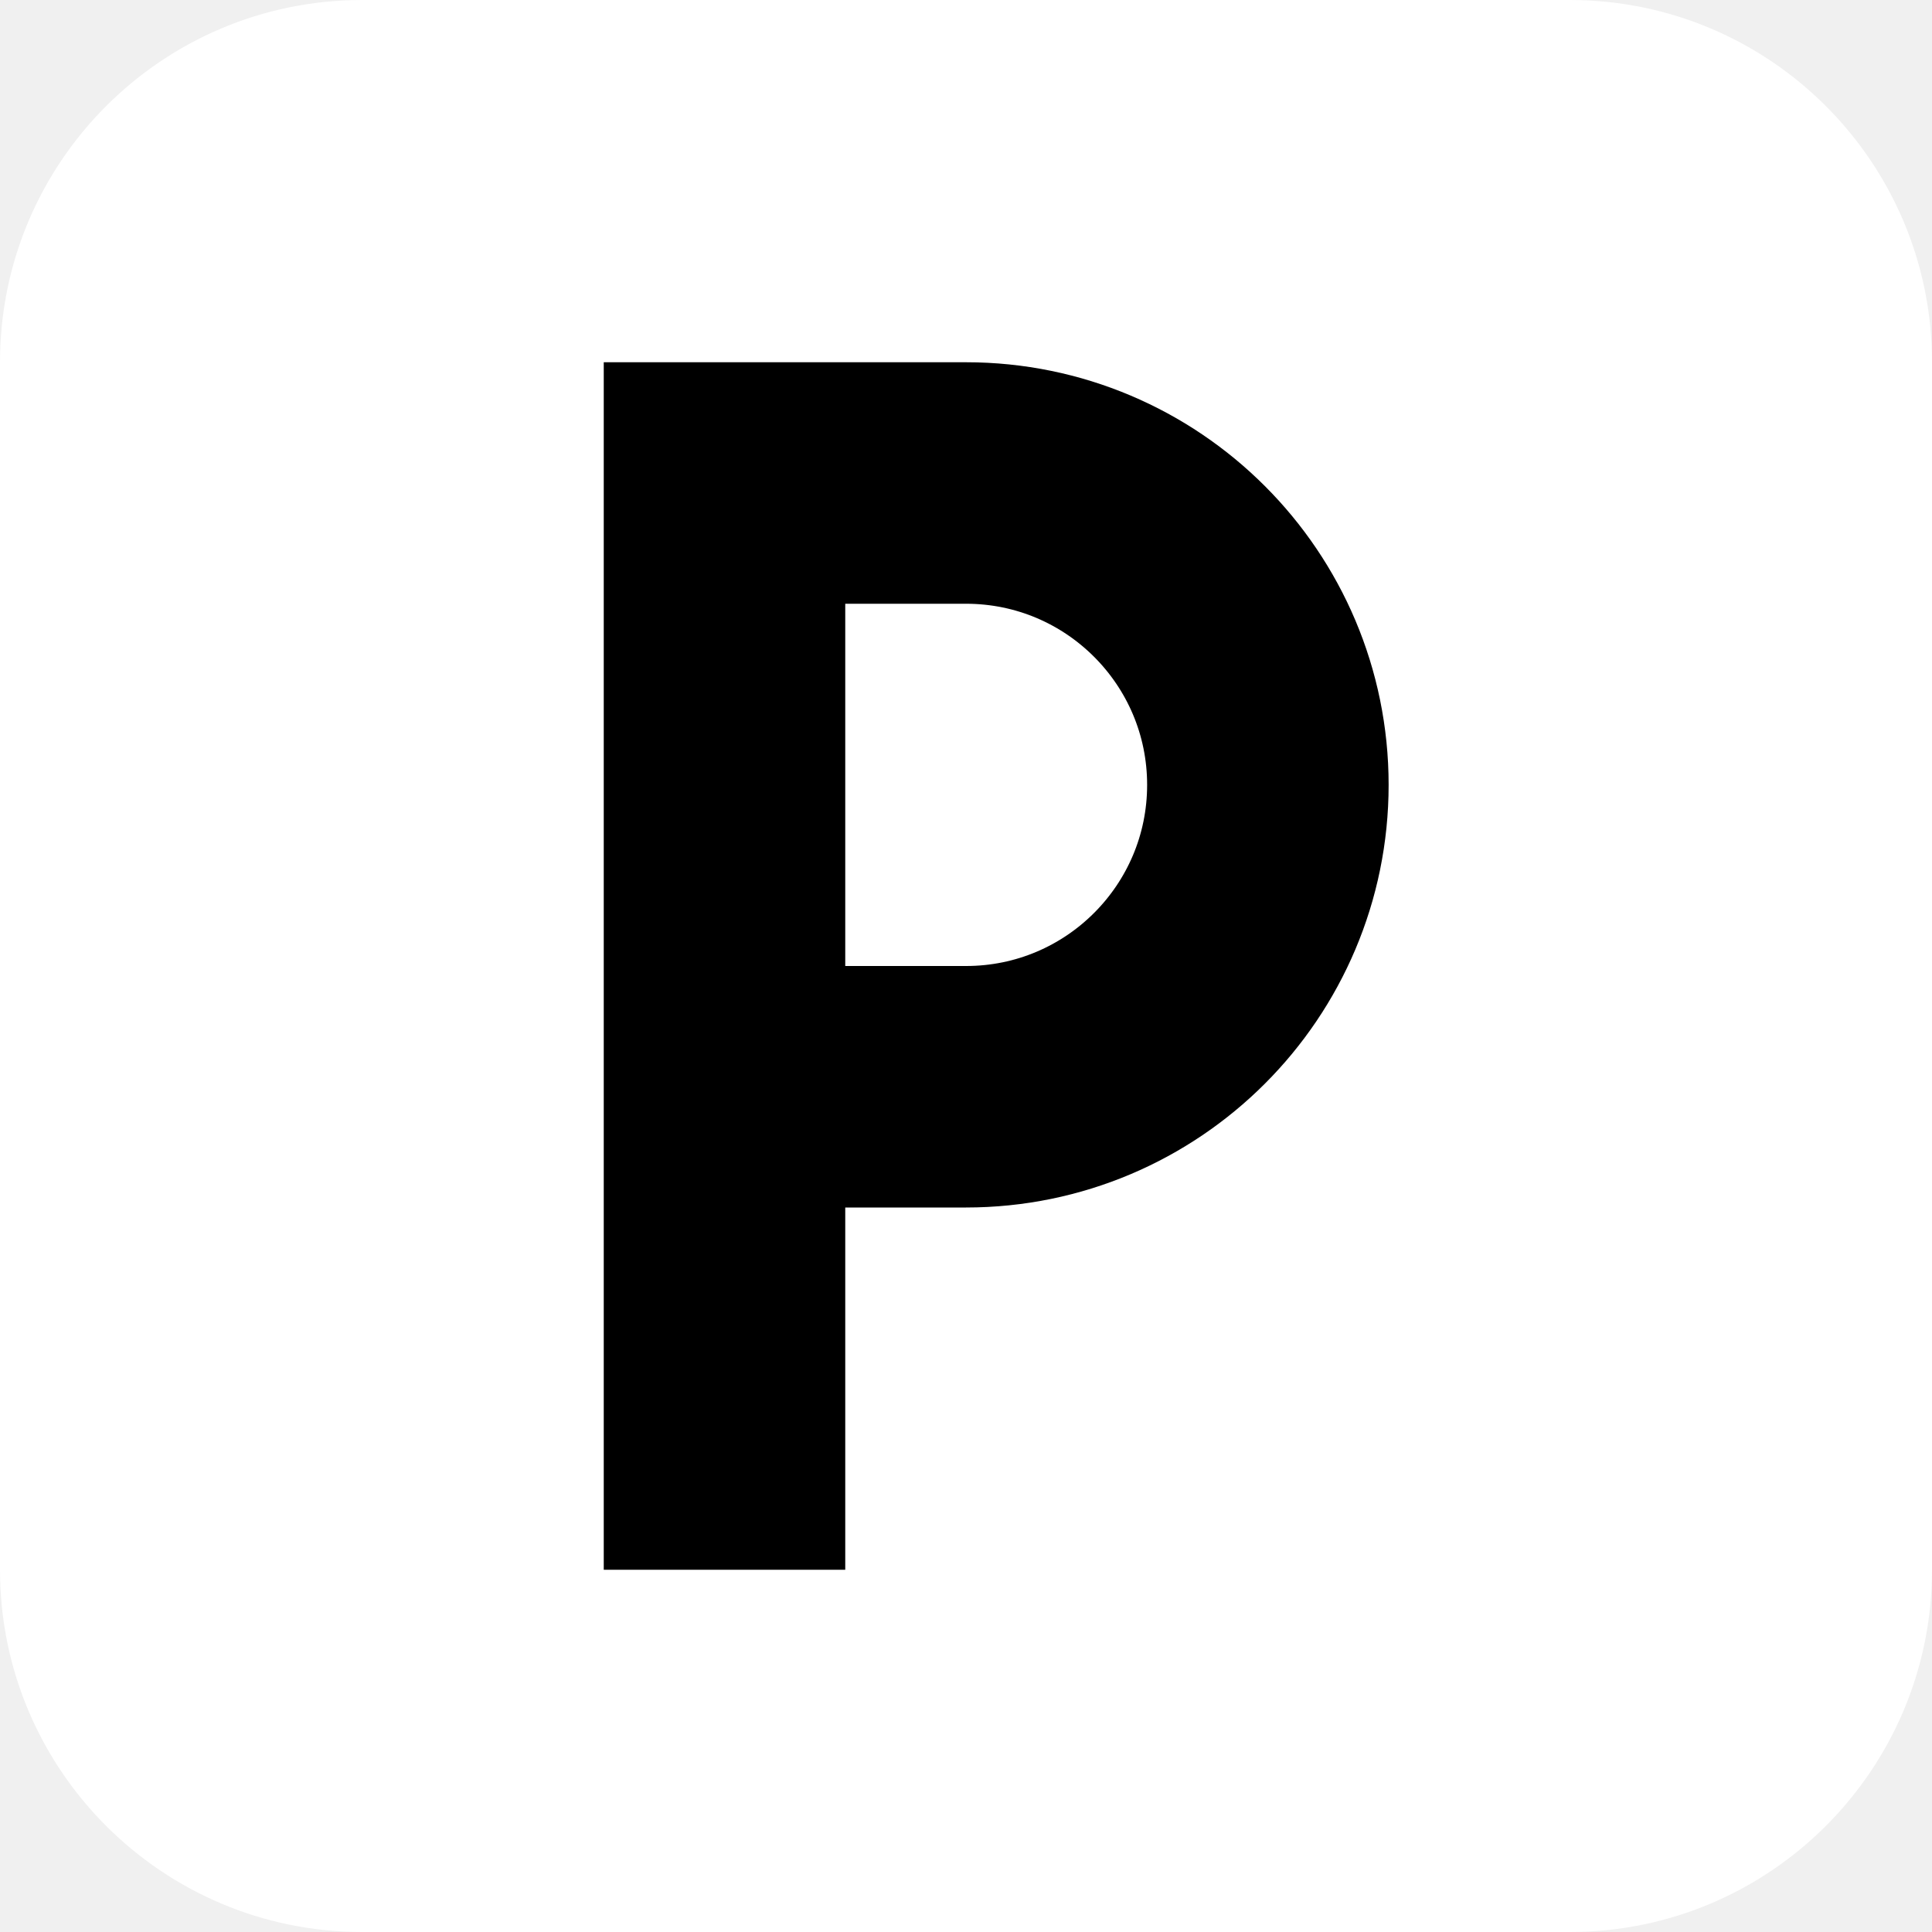
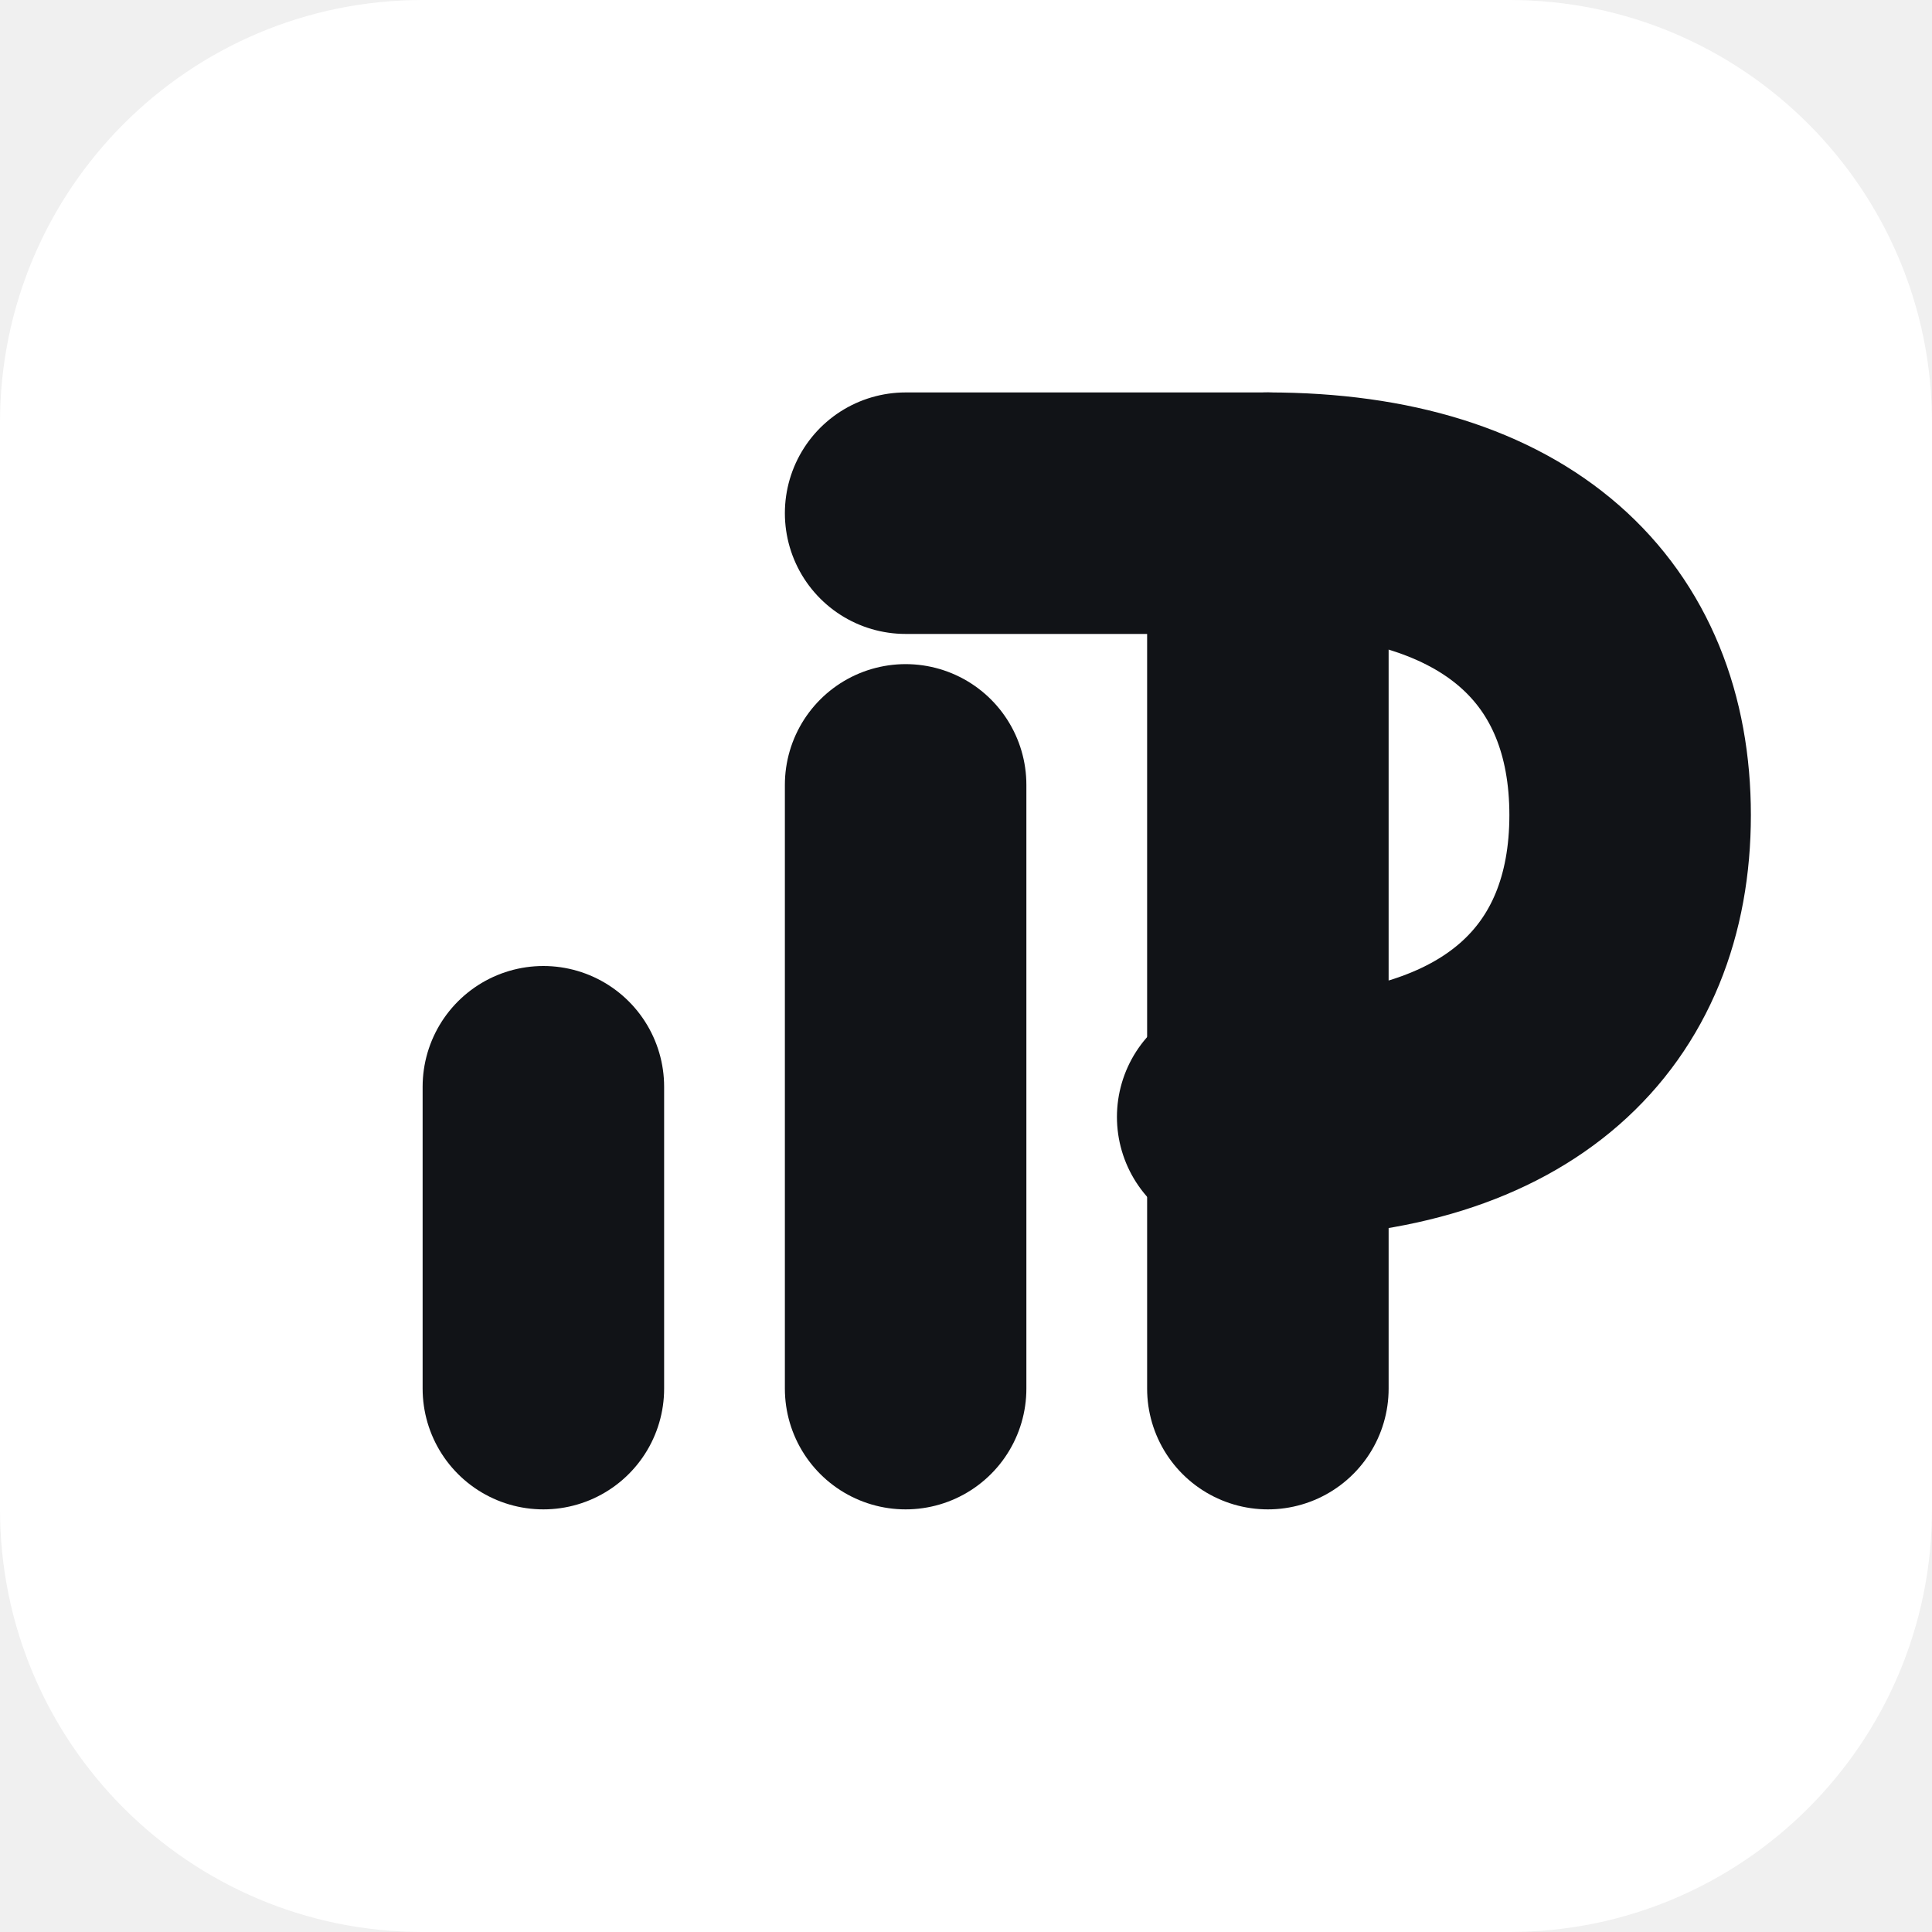
- <svg xmlns="http://www.w3.org/2000/svg" viewBox="0 0 64 64">
-   <rect width="64" height="64" rx="12" fill="#fff" />
-   <path d="M24 52V16h8a10 10 0 0 1 0 20h-8" fill="none" stroke="#000" stroke-width="8" />
+ <svg xmlns="http://www.w3.org/2000/svg" width="64" height="64" viewBox="0 0 64 64">
+   <rect width="64" height="64" rx="14" fill="white" />
+   <path d="M18 46V36M30 46V26M42 46V17" fill="none" stroke="#111317" stroke-width="8" stroke-linecap="round" />
+   <path d="M30 17h12c8 0 12 4 12 10s-4 10-12 10h-1" fill="none" stroke="#111317" stroke-width="8" stroke-linecap="round" />
</svg>
